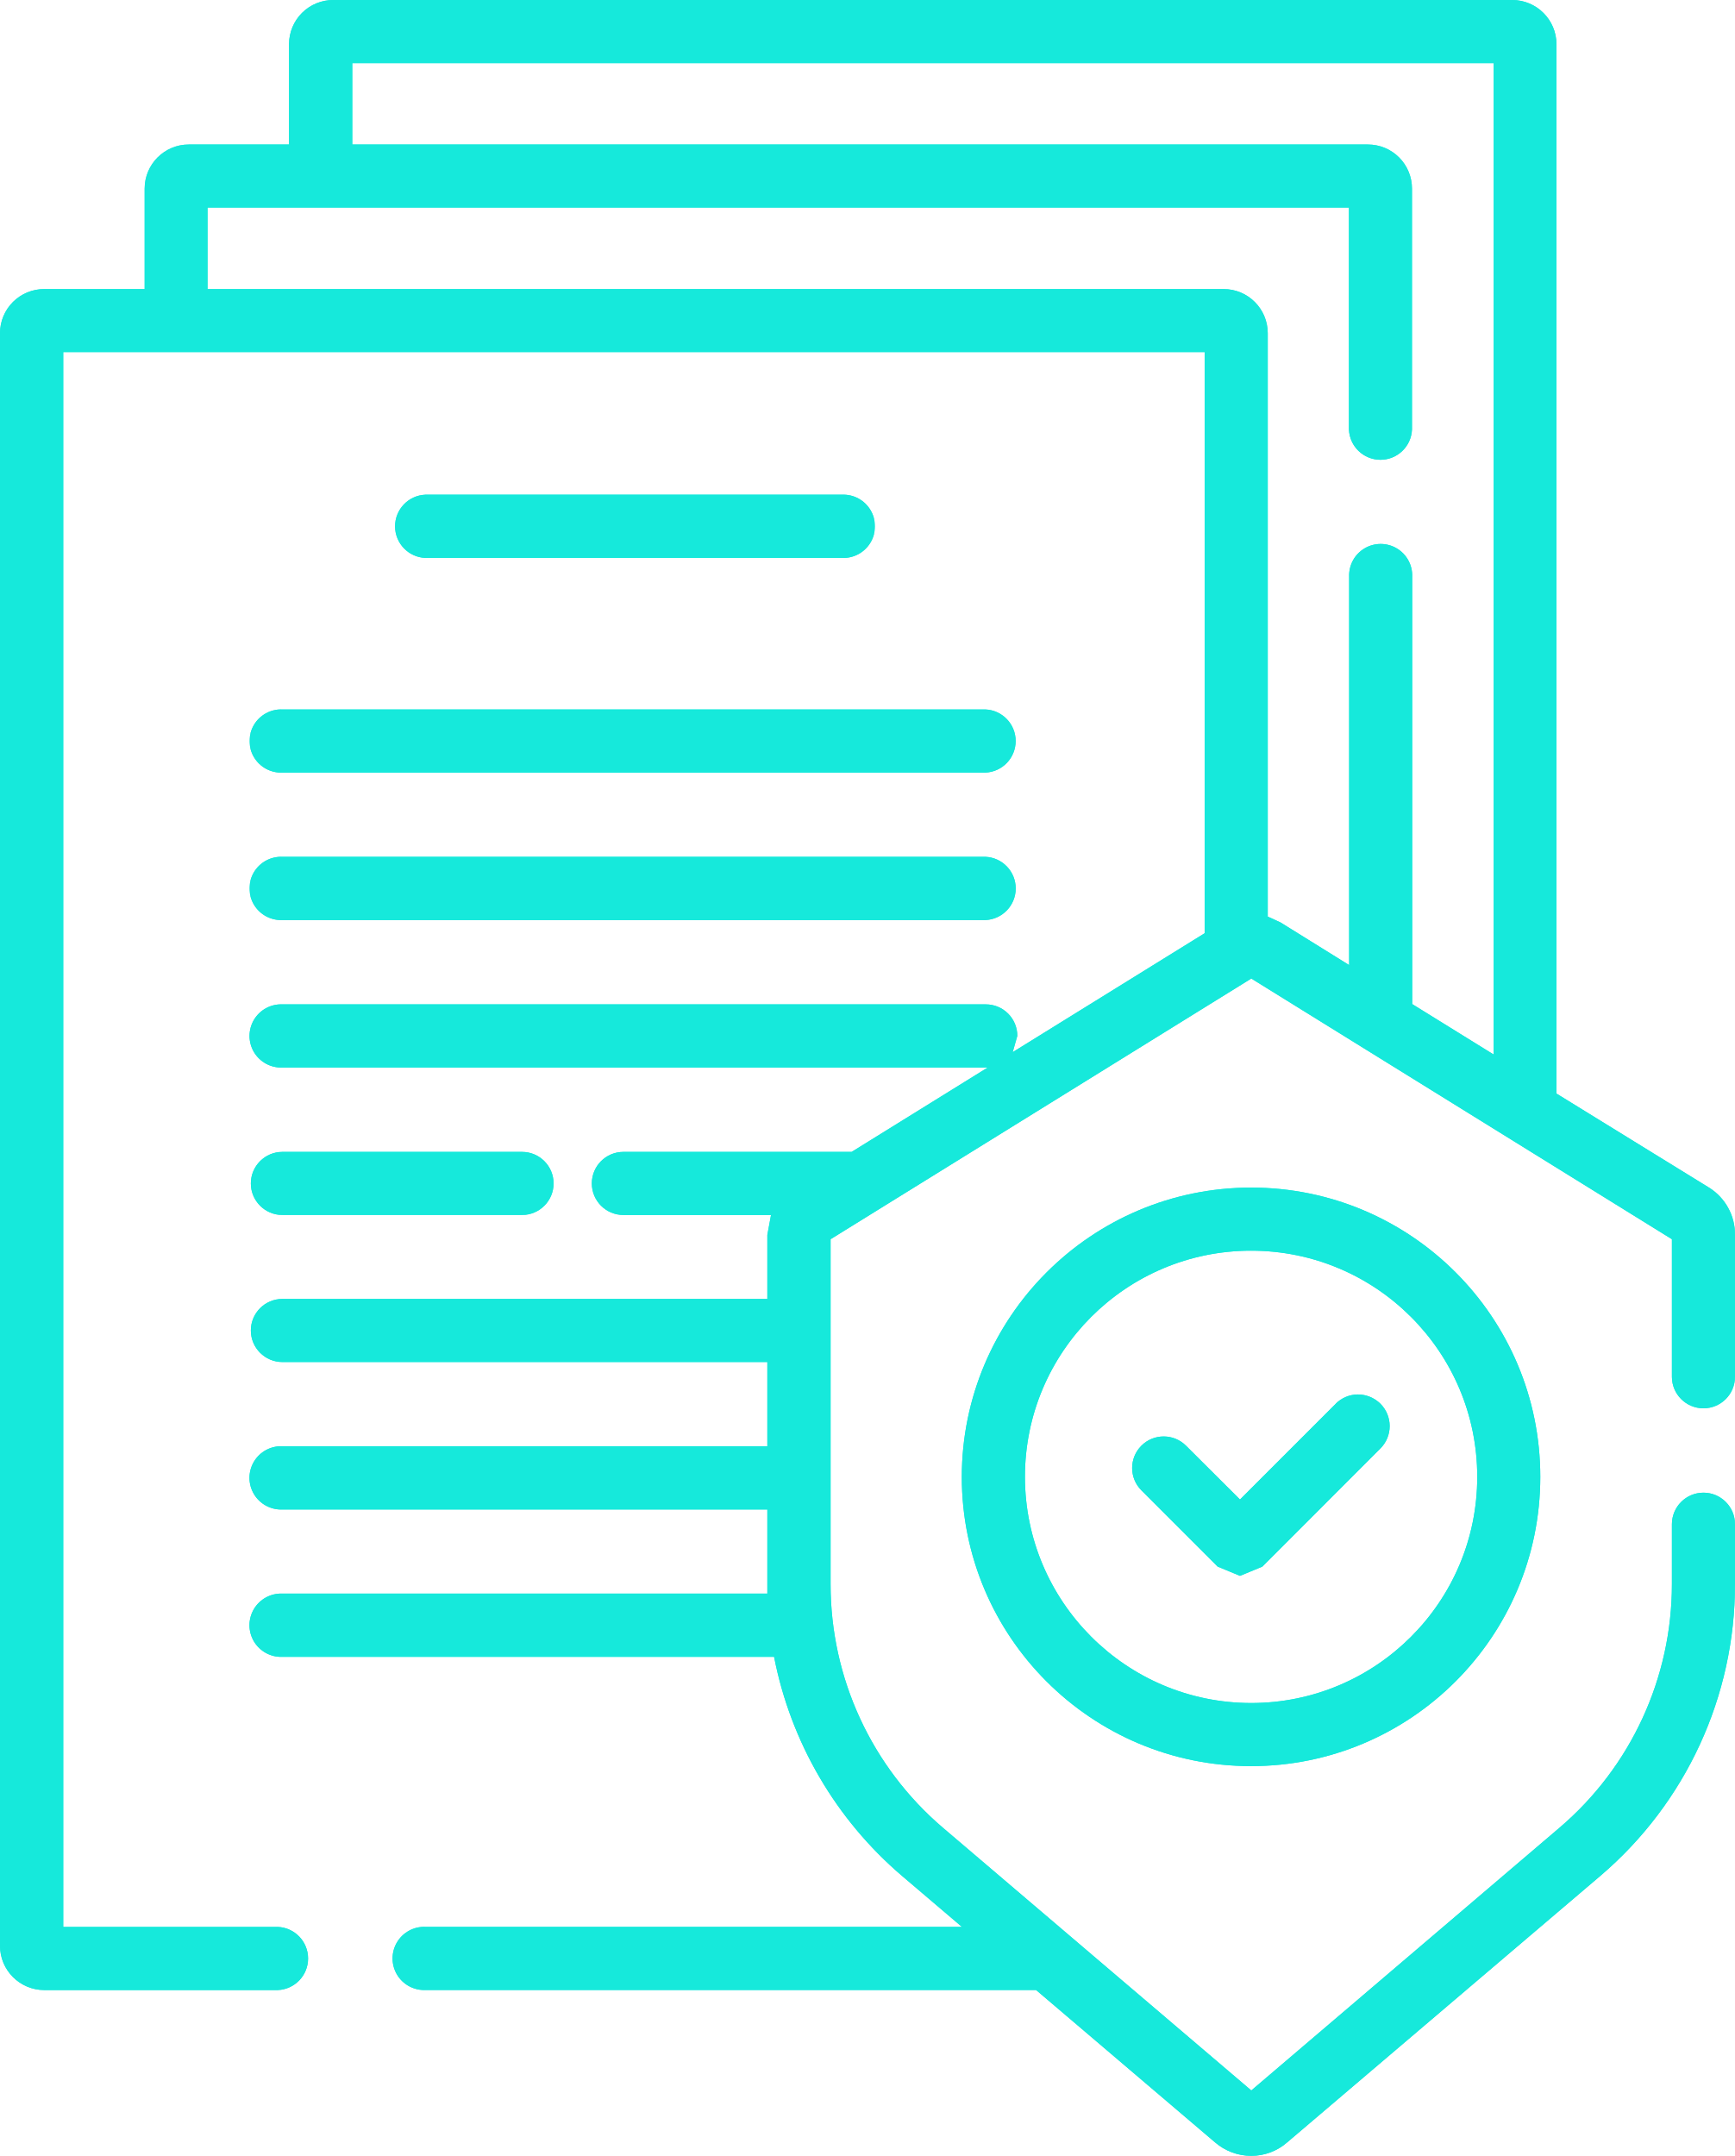
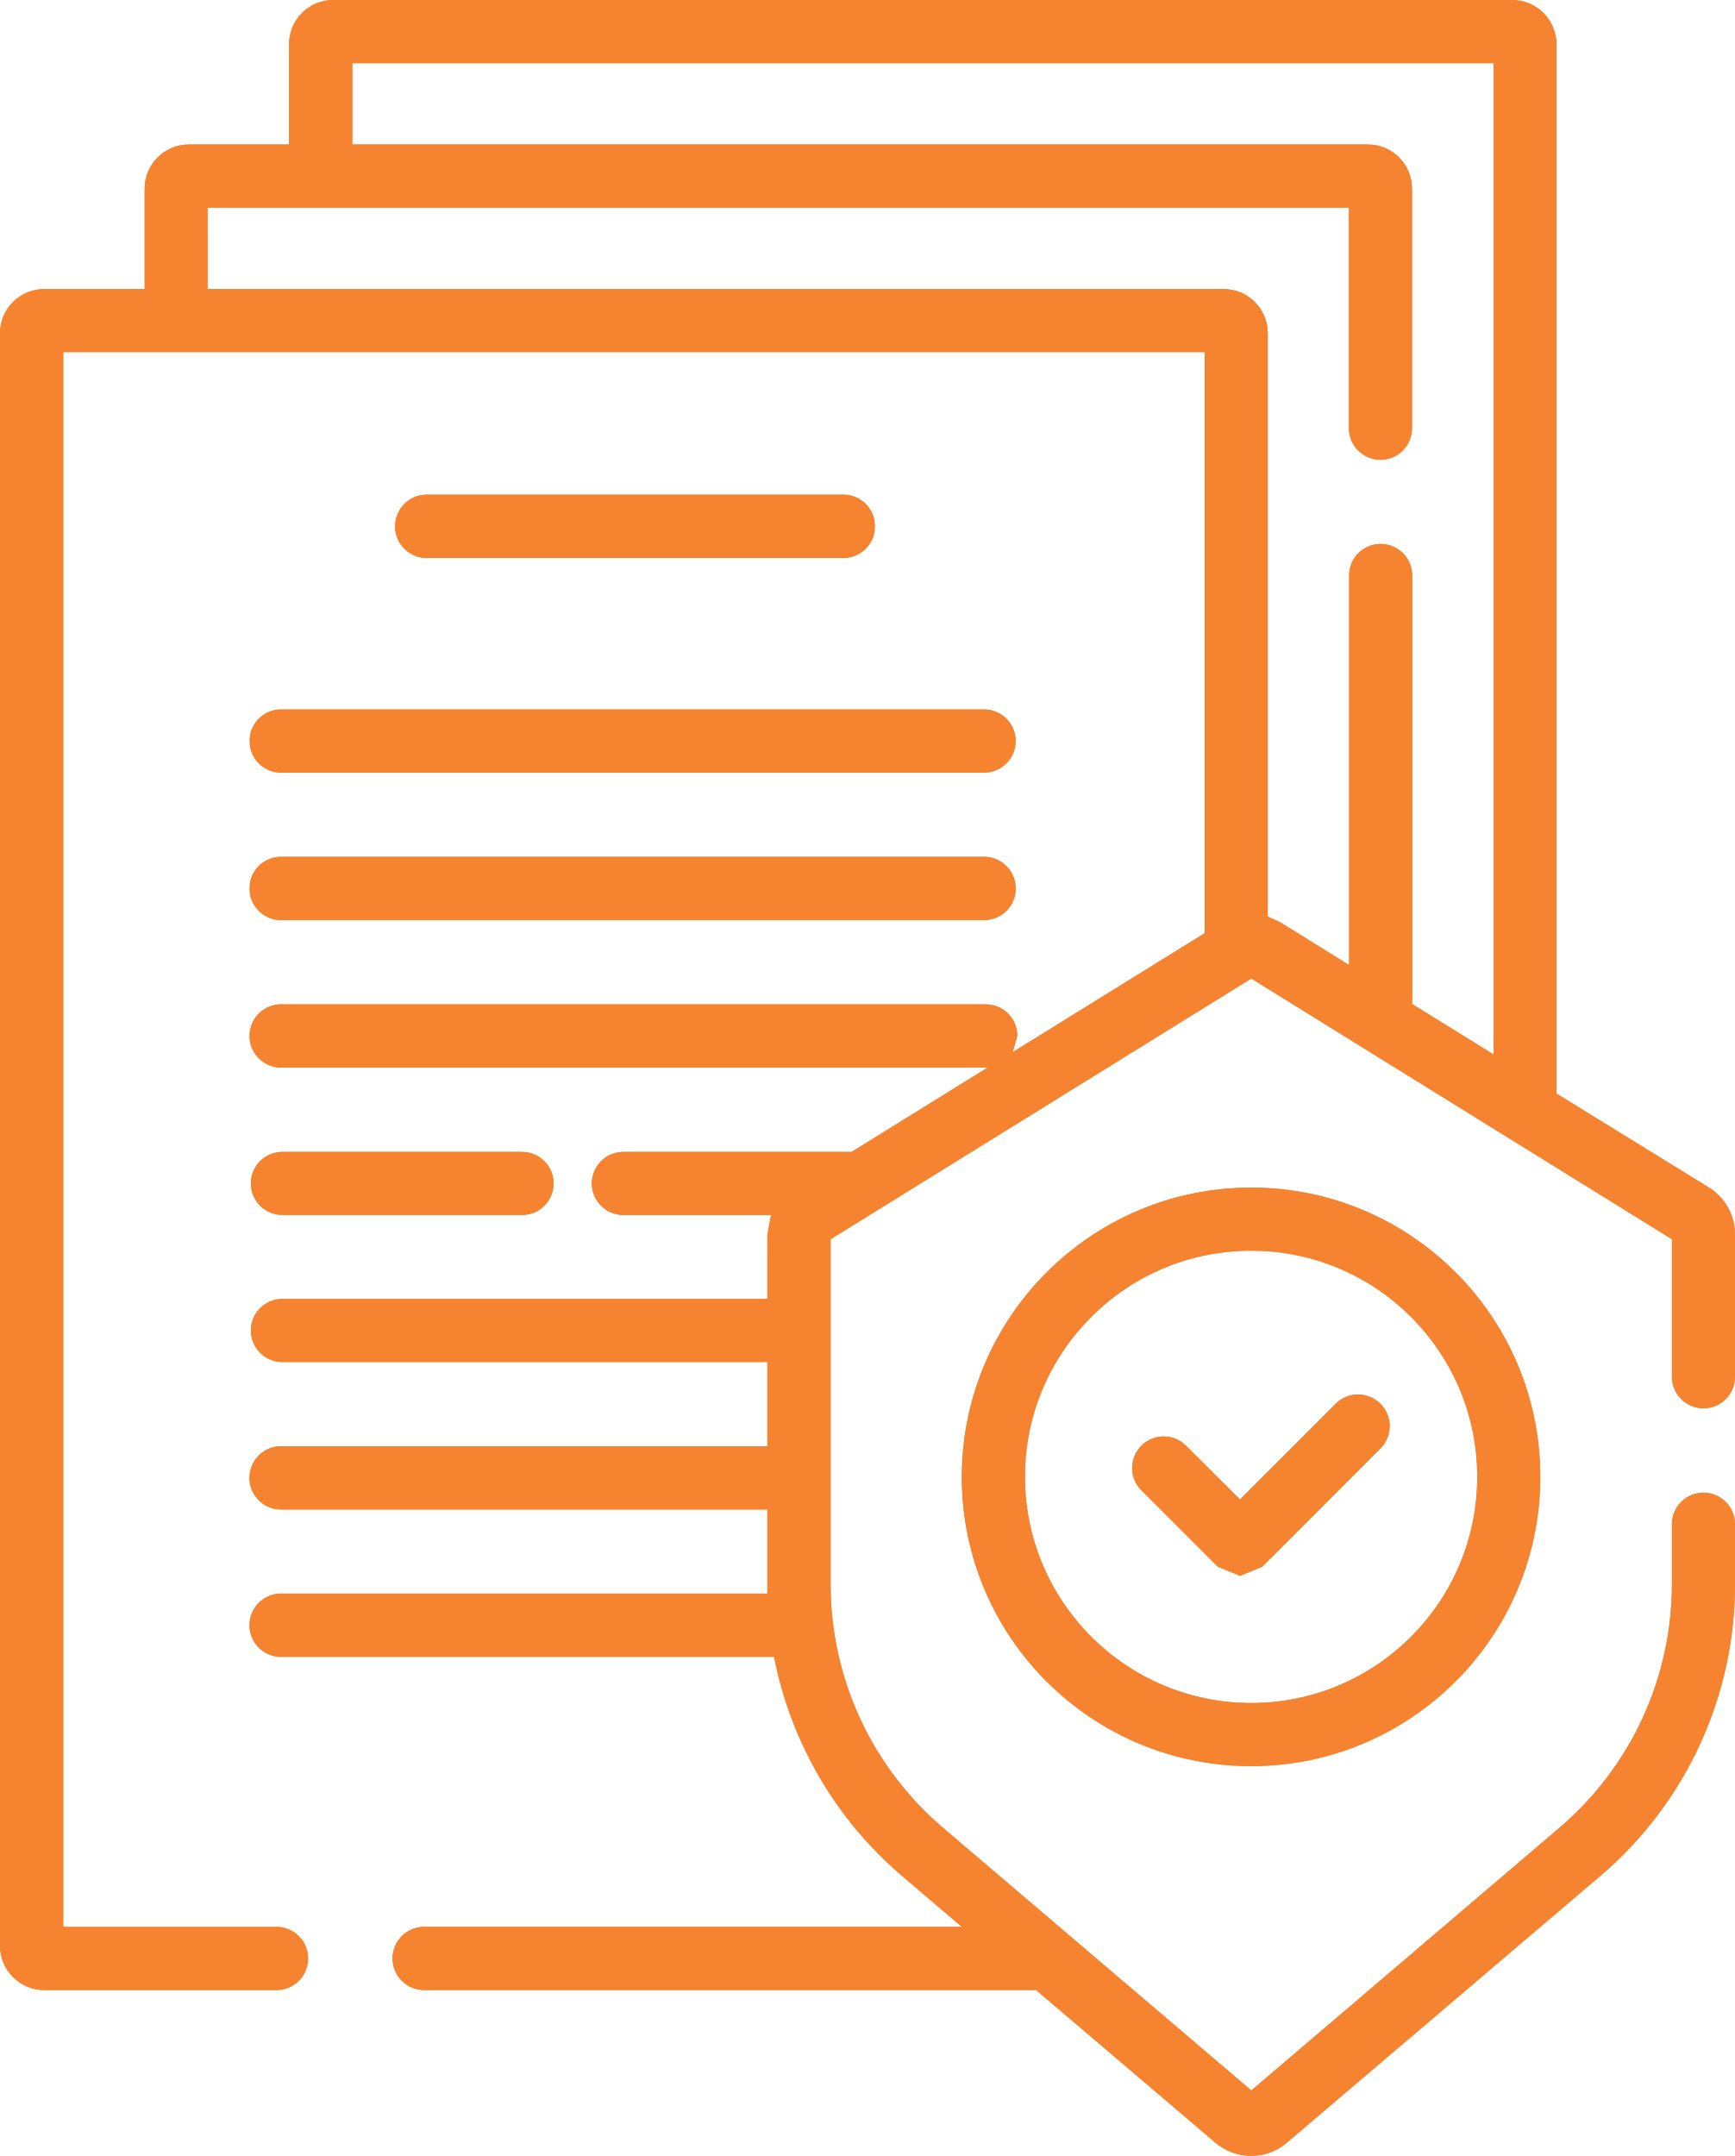
<svg xmlns="http://www.w3.org/2000/svg" xmlns:xlink="http://www.w3.org/1999/xlink" viewBox="0 0 334.36 415.52">
  <defs>
-     <style>.cls-1{fill:#16e9db;}.cls-2{fill:url(#linear-gradient-2);}.cls-3{fill:url(#linear-gradient-3);}.cls-4{fill:url(#linear-gradient-4);}.cls-5{fill:url(#linear-gradient-5);}.cls-6{fill:url(#linear-gradient-6);}.cls-7{fill:url(#linear-gradient-7);}.cls-8{clip-path:url(#clip-path);}.cls-9{fill:url(#linear-gradient-9);}.cls-10{clip-path:url(#clip-path-2);}.cls-11{fill:url(#linear-gradient-11);}.cls-12{clip-path:url(#clip-path-3);}.cls-13{fill:url(#linear-gradient-13);}.cls-14{clip-path:url(#clip-path-4);}.cls-15{fill:url(#linear-gradient-15);}.cls-16{clip-path:url(#clip-path-5);}.cls-17{fill:url(#linear-gradient-17);}.cls-18{clip-path:url(#clip-path-6);}.cls-19{fill:url(#linear-gradient-19);}.cls-20{clip-path:url(#clip-path-7);}.cls-21{fill:url(#linear-gradient-21);}</style>
+     <style>.cls-1{fill:#f58330;}.cls-2{fill:url(#linear-gradient-2);}.cls-3{fill:url(#linear-gradient-3);}.cls-4{fill:url(#linear-gradient-4);}.cls-5{fill:url(#linear-gradient-5);}.cls-6{fill:url(#linear-gradient-6);}.cls-7{fill:url(#linear-gradient-7);}.cls-8{clip-path:url(#clip-path);}.cls-9{fill:url(#linear-gradient-9);}.cls-10{clip-path:url(#clip-path-2);}.cls-11{fill:url(#linear-gradient-11);}.cls-12{clip-path:url(#clip-path-3);}.cls-13{fill:url(#linear-gradient-13);}.cls-14{clip-path:url(#clip-path-4);}.cls-15{fill:url(#linear-gradient-15);}.cls-16{clip-path:url(#clip-path-5);}.cls-17{fill:url(#linear-gradient-17);}.cls-18{clip-path:url(#clip-path-6);}.cls-19{fill:url(#linear-gradient-19);}.cls-20{clip-path:url(#clip-path-7);}.cls-21{fill:url(#linear-gradient-21);}</style>
    <linearGradient id="linear-gradient" x1="75.92" y1="101.43" x2="168.43" y2="101.43" gradientUnits="userSpaceOnUse">
-       <stop offset="0" stop-color="#16e9db" />
-       <stop offset="1" stop-color="#16e9db" />
+       <stop offset="0" stop-color="#f58330" />
+       <stop offset="1" stop-color="#f58330" />
    </linearGradient>
    <linearGradient id="linear-gradient-2" x1="48.3" y1="142.82" x2="196" y2="142.82" xlink:href="#linear-gradient" />
    <linearGradient id="linear-gradient-3" x1="48.3" y1="171.22" x2="196" y2="171.22" xlink:href="#linear-gradient" />
    <linearGradient id="linear-gradient-4" x1="48.3" y1="228.03" x2="106.75" y2="228.03" xlink:href="#linear-gradient" />
    <linearGradient id="linear-gradient-5" x1="0" y1="207.76" x2="334.36" y2="207.76" xlink:href="#linear-gradient" />
    <linearGradient id="linear-gradient-6" x1="185.38" y1="284.63" x2="296.88" y2="284.63" xlink:href="#linear-gradient" />
    <linearGradient id="linear-gradient-7" x1="218.22" y1="286.23" x2="267.87" y2="286.23" xlink:href="#linear-gradient" />
    <clipPath id="clip-path">
      <path class="cls-1" d="M82,95.34a6.1,6.1,0,0,0,0,12.19H162.3a6.1,6.1,0,1,0,0-12.19Z" />
    </clipPath>
    <linearGradient id="linear-gradient-9" x1="-52.75" y1="543.33" x2="-31.02" y2="543.33" gradientTransform="matrix(4.26, 0, 0, -4.26, 300.5, 2414.73)" xlink:href="#linear-gradient" />
    <clipPath id="clip-path-2">
      <path class="cls-2" d="M54.43,136.73a6.09,6.09,0,1,0,0,12.17H189.92a6.09,6.09,0,0,0,0-12.17Z" />
    </clipPath>
    <linearGradient id="linear-gradient-11" x1="-70.98" y1="507.12" x2="-49.25" y2="507.12" gradientTransform="matrix(6.8, 0, 0, -6.8, 530.8, 3589.99)" xlink:href="#linear-gradient" />
    <clipPath id="clip-path-3">
      <path class="cls-3" d="M54.43,165.13a6.1,6.1,0,1,0,0,12.19H189.92a6.1,6.1,0,0,0,0-12.19Z" />
    </clipPath>
    <linearGradient id="linear-gradient-13" x1="-70.98" y1="503.14" x2="-49.25" y2="503.14" gradientTransform="matrix(6.8, 0, 0, -6.8, 530.8, 3591.3)" xlink:href="#linear-gradient" />
    <clipPath id="clip-path-4">
      <path class="cls-4" d="M54.43,222a6.08,6.08,0,1,0,0,12.16h46.19a6.08,6.08,0,1,0,0-12.16Z" />
    </clipPath>
    <linearGradient id="linear-gradient-15" x1="-40.14" y1="545.87" x2="-18.4" y2="545.87" gradientTransform="matrix(2.69, 0, 0, -2.69, 156.24, 1695.99)" xlink:href="#linear-gradient" />
    <clipPath id="clip-path-5">
      <path class="cls-5" d="M67.9,12.17h220V203.24l-15.71-9.73V111.16a6.08,6.08,0,1,0-12.15,0V186l-13.23-8.22-2.46-1.13V64.2a8.51,8.51,0,0,0-8.51-8.49H40V40H260V82.78a6.08,6.08,0,0,0,12.15,0V36.35a8.49,8.49,0,0,0-8.5-8.5H67.9ZM64.25,0a8.51,8.51,0,0,0-8.54,8.5V27.85H36.39a8.51,8.51,0,0,0-8.51,8.5V55.71H8.54A8.51,8.51,0,0,0,0,64.2V375a8.54,8.54,0,0,0,8.54,8.54h45a6.09,6.09,0,0,0,0-12.17H12.19V67.86h220v112l-37,22.92.89-3.13a6.06,6.06,0,0,0-6.08-6.08H54.43a6.09,6.09,0,1,0,0,12.17H189.92l.46,0L164.15,222h-44a6.08,6.08,0,1,0,0,12.16h28.46L147.9,238v12.34H54.43a6.08,6.08,0,1,0,0,12.16H147.9v16.23H54.43a6.1,6.1,0,1,0,0,12.19H147.9v14.34l0,1.87H54.43a6.1,6.1,0,1,0,0,12.19H149.2a74.16,74.16,0,0,0,24.64,42.2l11.56,9.84H82a6.09,6.09,0,1,0,0,12.17h117.7l34.48,29.35a10.66,10.66,0,0,0,7,2.61,10.48,10.48,0,0,0,6.93-2.61l60.36-51.36a73.82,73.82,0,0,0,25.94-56.26V293.76a6.08,6.08,0,0,0-12.16,0v11.53a61.64,61.64,0,0,1-21.71,47l-59.36,50.6-59.4-50.6a61.62,61.62,0,0,1-21.69-47V238.83l81.09-50.24,81.07,50.24v26.51a6.08,6.08,0,1,0,12.16,0V238a10.63,10.63,0,0,0-5.06-9.15L300,210.76V8.5A8.54,8.54,0,0,0,291.47,0Z" />
    </clipPath>
    <linearGradient id="linear-gradient-17" x1="-85.25" y1="478.5" x2="-63.52" y2="478.5" gradientTransform="matrix(15.39, 0, 0, -15.39, 1311.9, 7571.34)" xlink:href="#linear-gradient" />
    <clipPath id="clip-path-6">
      <path class="cls-6" d="M197.55,284.63a43.59,43.59,0,1,1,43.58,43.59,43.63,43.63,0,0,1-43.58-43.59m-12.17,0a55.75,55.75,0,1,0,55.75-55.75,55.81,55.81,0,0,0-55.75,55.75" />
    </clipPath>
    <linearGradient id="linear-gradient-19" x1="-38.95" y1="495.86" x2="-17.22" y2="495.86" gradientTransform="matrix(5.13, 0, 0, -5.13, 385.26, 2829.4)" xlink:href="#linear-gradient" />
    <clipPath id="clip-path-7">
      <path class="cls-7" d="M257.47,270.53,239,289l-10.4-10.37a6.08,6.08,0,1,0-8.61,8.59l14.71,14.71,4.3,1.78,4.31-1.78,22.75-22.77a6.09,6.09,0,0,0,0-8.63,6.2,6.2,0,0,0-4.33-1.78,6.09,6.09,0,0,0-4.28,1.78" />
    </clipPath>
    <linearGradient id="linear-gradient-21" x1="39.88" y1="536.66" x2="61.6" y2="536.66" gradientTransform="matrix(2.28, 0, 0, -2.28, 127.14, 1512.14)" xlink:href="#linear-gradient" />
  </defs>
  <g id="Layer_2" data-name="Layer 2">
    <g id="Layer_1-2" data-name="Layer 1">
      <path class="cls-1" d="M82,95.34a6.1,6.1,0,0,0,0,12.19H162.3a6.1,6.1,0,1,0,0-12.19Z" />
      <g class="cls-8">
        <rect class="cls-9" x="75.92" y="95.34" width="92.52" height="12.19" />
      </g>
      <path class="cls-2" d="M54.43,136.73a6.09,6.09,0,1,0,0,12.17H189.92a6.09,6.09,0,0,0,0-12.17Z" />
      <g class="cls-10">
        <rect class="cls-11" x="48.3" y="136.73" width="147.7" height="12.17" />
      </g>
      <path class="cls-3" d="M54.43,165.13a6.1,6.1,0,1,0,0,12.19H189.92a6.1,6.1,0,0,0,0-12.19Z" />
      <g class="cls-12">
        <rect class="cls-13" x="48.3" y="165.13" width="147.7" height="12.19" />
      </g>
      <path class="cls-4" d="M54.43,222a6.08,6.08,0,1,0,0,12.16h46.19a6.08,6.08,0,1,0,0-12.16Z" />
      <g class="cls-14">
        <rect class="cls-15" x="48.3" y="221.95" width="58.45" height="12.17" />
      </g>
      <path class="cls-5" d="M67.9,12.17h220V203.24l-15.71-9.73V111.16a6.08,6.08,0,1,0-12.15,0V186l-13.23-8.22-2.46-1.13V64.2a8.51,8.51,0,0,0-8.51-8.49H40V40H260V82.78a6.08,6.08,0,0,0,12.15,0V36.35a8.49,8.49,0,0,0-8.5-8.5H67.9ZM64.25,0a8.51,8.51,0,0,0-8.54,8.5V27.85H36.39a8.51,8.51,0,0,0-8.51,8.5V55.71H8.54A8.51,8.51,0,0,0,0,64.2V375a8.54,8.54,0,0,0,8.54,8.54h45a6.09,6.09,0,0,0,0-12.17H12.19V67.86h220v112l-37,22.92.89-3.13a6.06,6.06,0,0,0-6.08-6.08H54.43a6.09,6.09,0,1,0,0,12.17H189.92l.46,0L164.15,222h-44a6.08,6.08,0,1,0,0,12.16h28.46L147.9,238v12.34H54.43a6.08,6.08,0,1,0,0,12.16H147.9v16.23H54.43a6.1,6.1,0,1,0,0,12.19H147.9v14.34l0,1.87H54.43a6.1,6.1,0,1,0,0,12.19H149.2a74.16,74.16,0,0,0,24.64,42.2l11.56,9.84H82a6.09,6.09,0,1,0,0,12.17h117.7l34.48,29.35a10.66,10.66,0,0,0,7,2.61,10.48,10.48,0,0,0,6.93-2.61l60.36-51.36a73.82,73.82,0,0,0,25.94-56.26V293.76a6.08,6.08,0,0,0-12.16,0v11.53a61.64,61.64,0,0,1-21.71,47l-59.36,50.6-59.4-50.6a61.62,61.62,0,0,1-21.69-47V238.83l81.09-50.24,81.07,50.24v26.51a6.08,6.08,0,1,0,12.16,0V238a10.63,10.63,0,0,0-5.06-9.15L300,210.76V8.5A8.54,8.54,0,0,0,291.47,0Z" />
      <g class="cls-16">
        <rect class="cls-17" width="334.36" height="415.52" />
      </g>
      <path class="cls-6" d="M197.55,284.63a43.59,43.59,0,1,1,43.58,43.59,43.63,43.63,0,0,1-43.58-43.59m-12.17,0a55.75,55.75,0,1,0,55.75-55.75,55.81,55.81,0,0,0-55.75,55.75" />
      <g class="cls-18">
        <rect class="cls-19" x="185.38" y="228.88" width="111.51" height="111.51" />
      </g>
      <path class="cls-7" d="M257.47,270.53,239,289l-10.4-10.37a6.08,6.08,0,1,0-8.61,8.59l14.71,14.71,4.3,1.78,4.31-1.78,22.75-22.77a6.09,6.09,0,0,0,0-8.63,6.2,6.2,0,0,0-4.33-1.78,6.09,6.09,0,0,0-4.28,1.78" />
      <g class="cls-20">
        <rect class="cls-21" x="217.62" y="268.75" width="50.84" height="34.96" />
      </g>
    </g>
  </g>
</svg>
